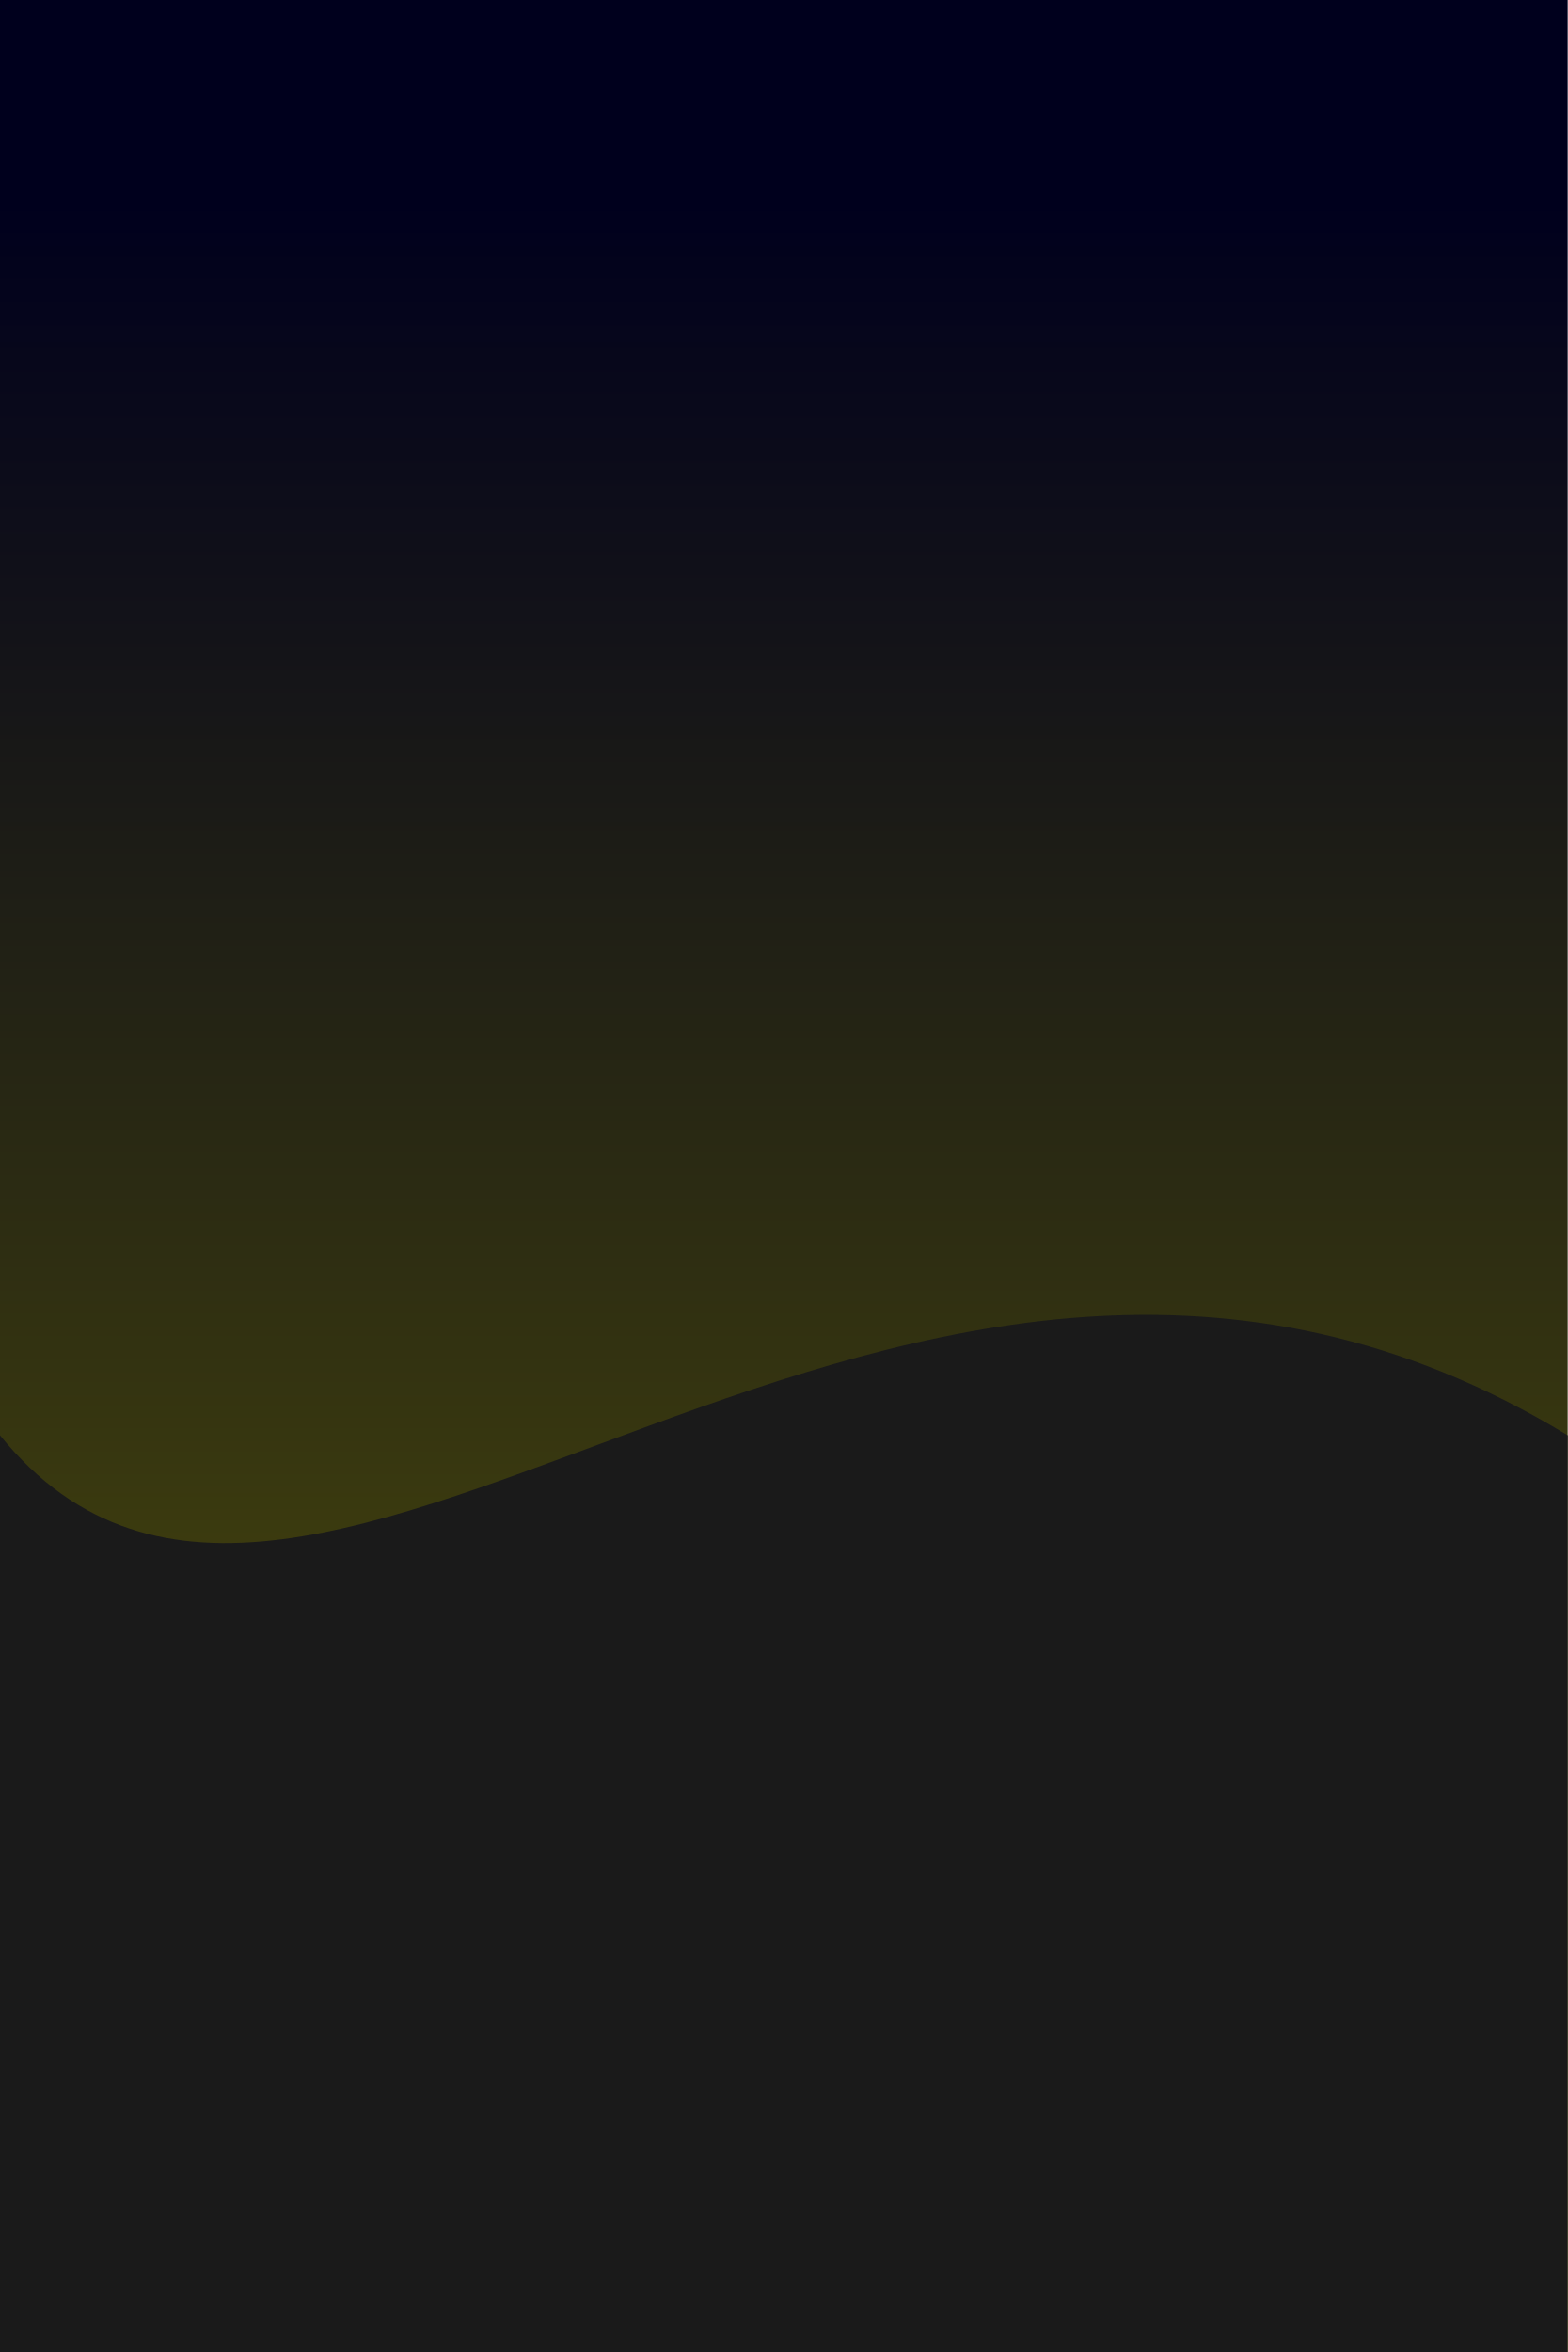
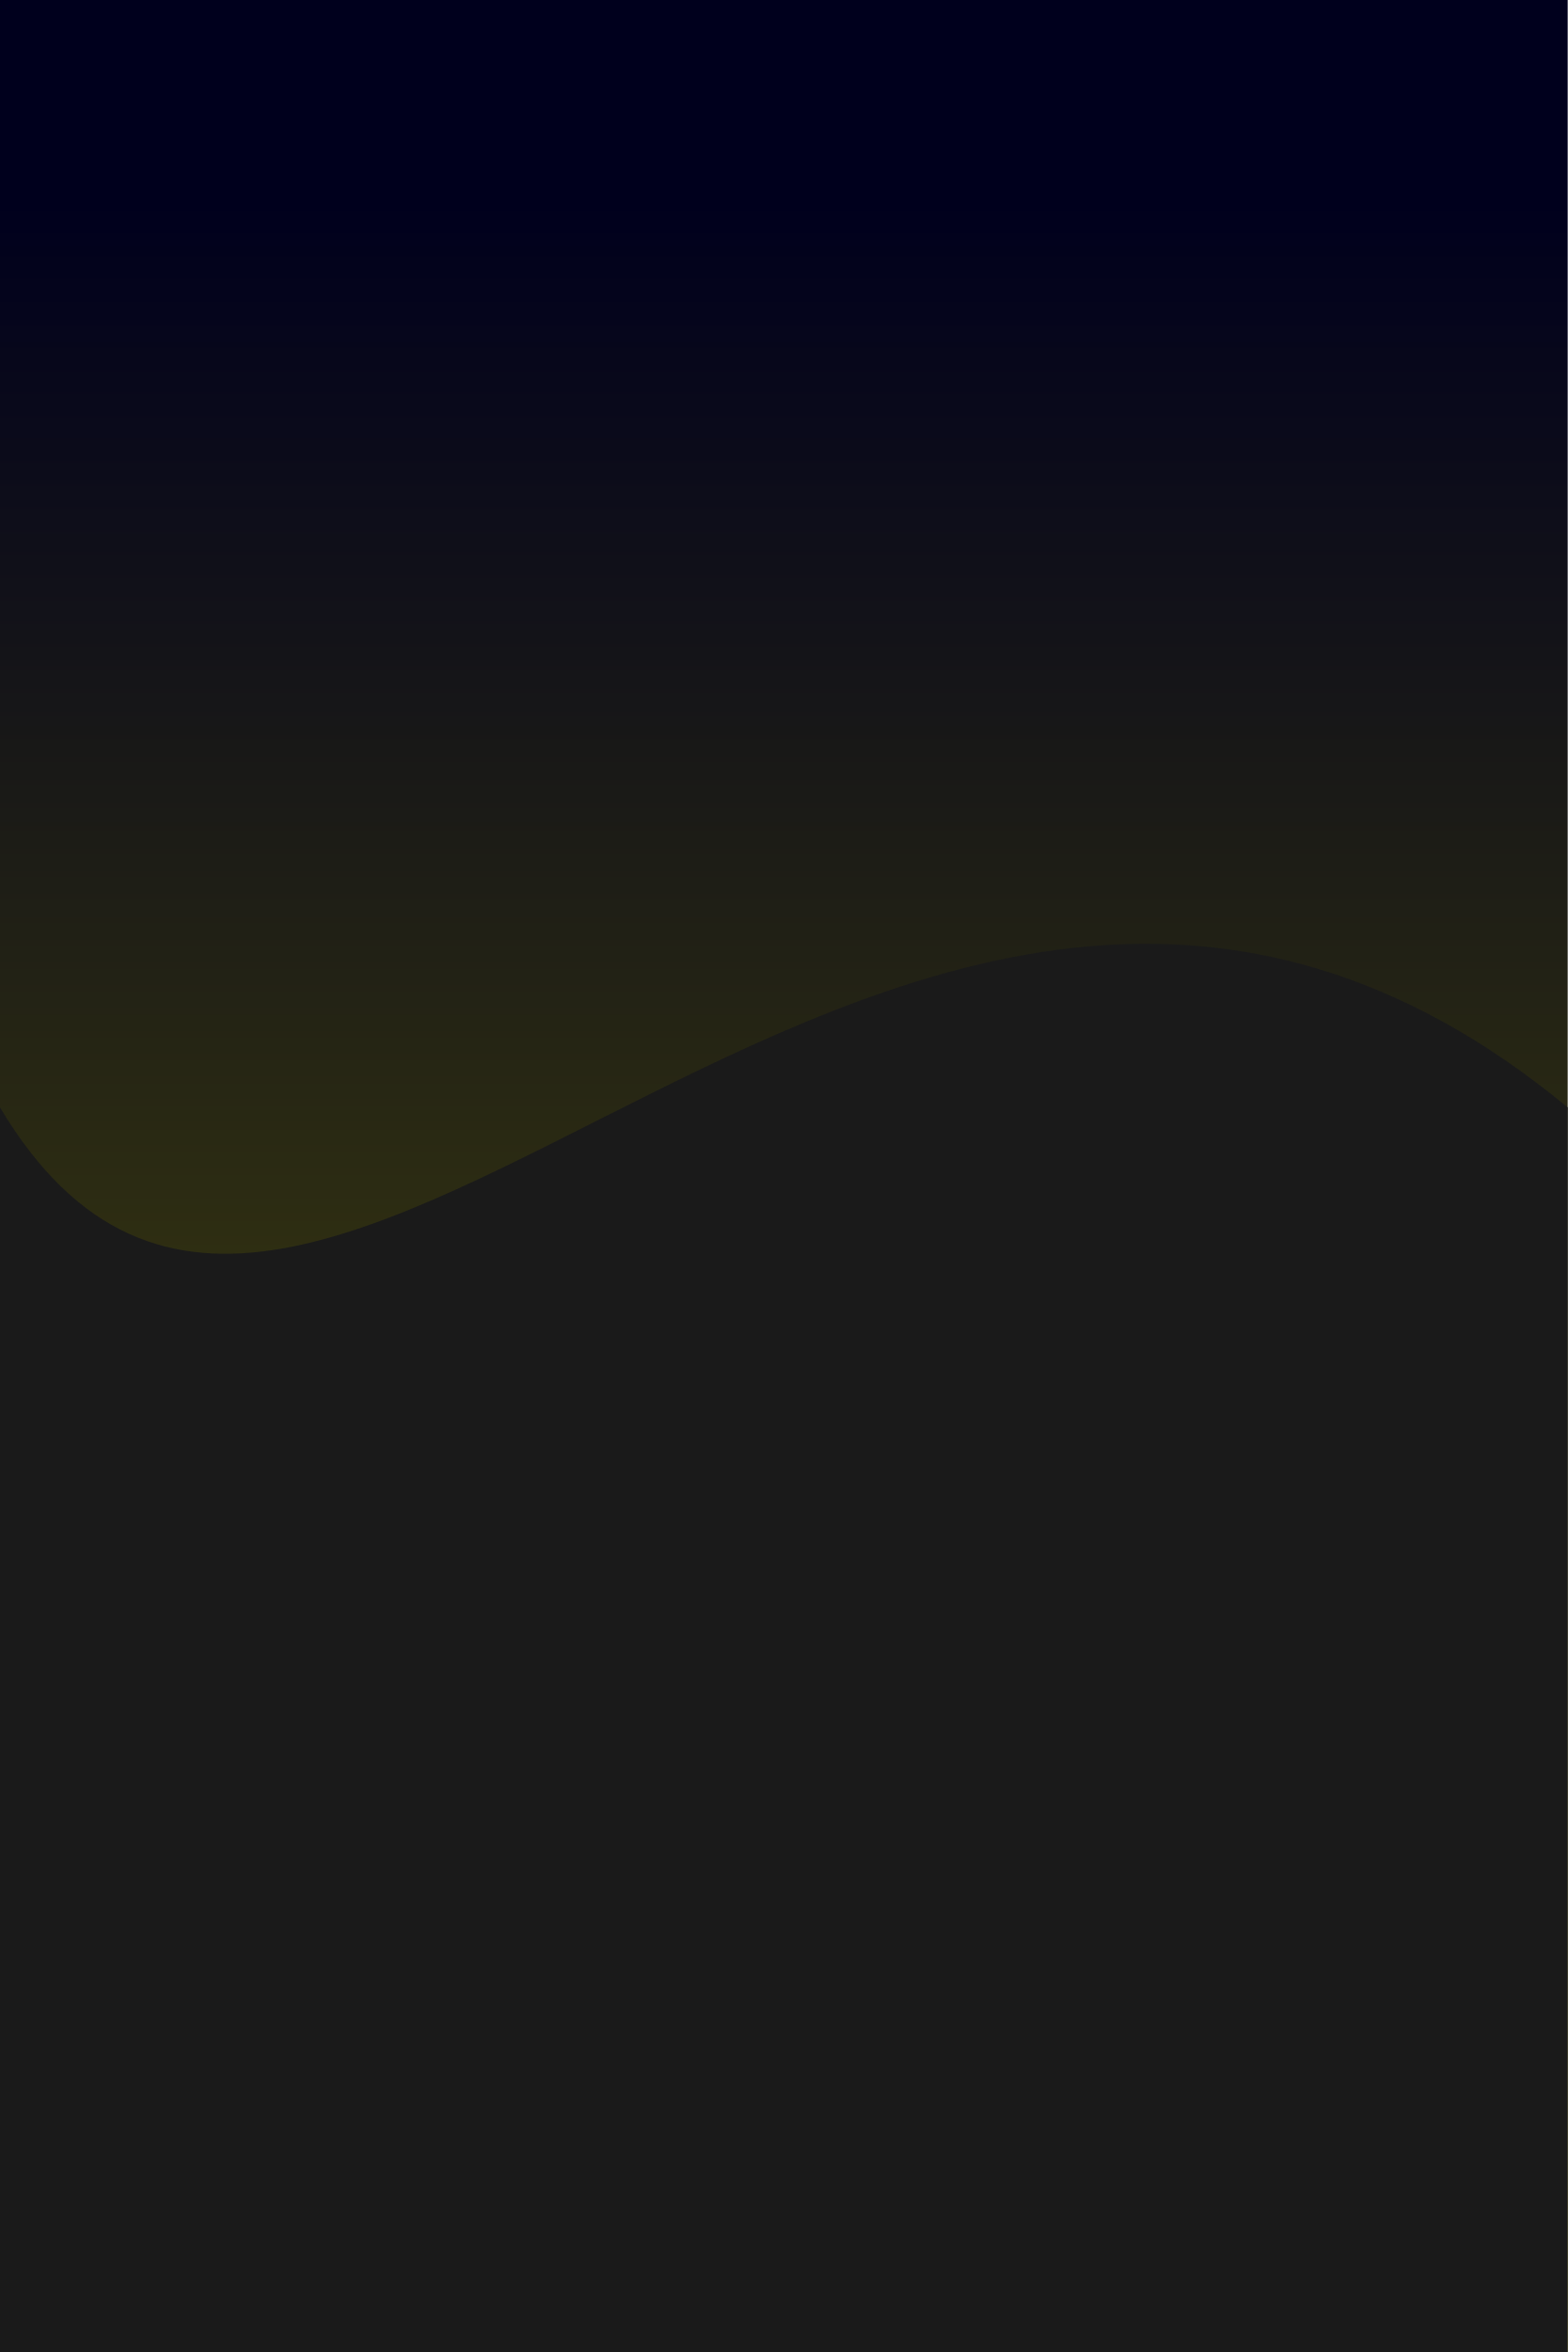
<svg xmlns="http://www.w3.org/2000/svg" xmlns:xlink="http://www.w3.org/1999/xlink" width="320" height="480" id="svg2" version="1.1">
  <defs id="defs4">
    <linearGradient id="linearGradient2990">
      <stop style="stop-color:#00001d;stop-opacity:1" offset="0" id="stop2992" />
      <stop style="stop-color:#7a7900;stop-opacity:1" offset="1" id="stop2994" />
    </linearGradient>
-     <linearGradient xlink:href="#linearGradient2990" id="linearGradient2996" x1="305.714" y1="332.36" x2="305.714" y2="990.896" gradientUnits="userSpaceOnUse" />
-     <linearGradient xlink:href="#linearGradient2990" id="linearGradient3776" gradientUnits="userSpaceOnUse" x1="305.714" y1="332.36" x2="305.714" y2="990.896" />
    <linearGradient xlink:href="#linearGradient2990" id="linearGradient3778" gradientUnits="userSpaceOnUse" x1="305.714" y1="332.36" x2="305.714" y2="990.896" />
+     <linearGradient xlink:href="#linearGradient2990" id="linearGradient2993" gradientUnits="userSpaceOnUse" x1="305.714" y1="332.36" x2="305.714" y2="990.896" gradientTransform="matrix(0.6934985,0,0,0.8615385,23.20654,116.6347)" />
+     <linearGradient xlink:href="#linearGradient2990" id="linearGradient3005" gradientUnits="userSpaceOnUse" gradientTransform="matrix(0.6934985,0,0,0.8615385,23.20654,116.6347)" x1="305.714" y1="332.36" x2="305.714" y2="990.896" />
  </defs>
  <g id="layer1" transform="translate(-75.71428,-362.3622)">
-     <g id="g3766" transform="matrix(0.6934985,0,0,0.8615385,23.20654,116.6347)">
-       <rect y="285.219" x="75.714" height="557.143" width="461.429" id="rect2985" style="fill:url(#linearGradient3778);fill-opacity:1;stroke:none" />
-       <path id="rect2987" d="m 75.714,625.219 c 91.347,90.607 264.32,-96.645 461.429,0 l 0,217.143 -461.429,0 z" style="fill:#1a1a1a;fill-opacity:1;stroke:none" />
+     <g id="g2995">
+       <rect y="362.362" x="75.714" height="480" width="320" id="rect2985" style="fill:url(#linearGradient2993);fill-opacity:1;stroke:none" />
+       <path id="rect2987" d="m 75.714,588.369 c 63.349,105.984 183.306,-113.046 320,0 l 0,253.993 -320,0 z" style="fill:#1a1a1a;fill-opacity:1;stroke:none" />
+     </g>
+     <g id="g3013">
+       <rect style="fill:none;fill-opacity:1;stroke:none" id="rect3001" width="320" height="480" x="-280" y="360.934" />
+       <path style="fill:#17280b;fill-opacity:1;stroke:none" d="m -280,679.108 c 166.912,-91.271 181.034,26.358 320,0 l 0,161.826 -320,0 z" id="path3003" />
    </g>
  </g>
</svg>
